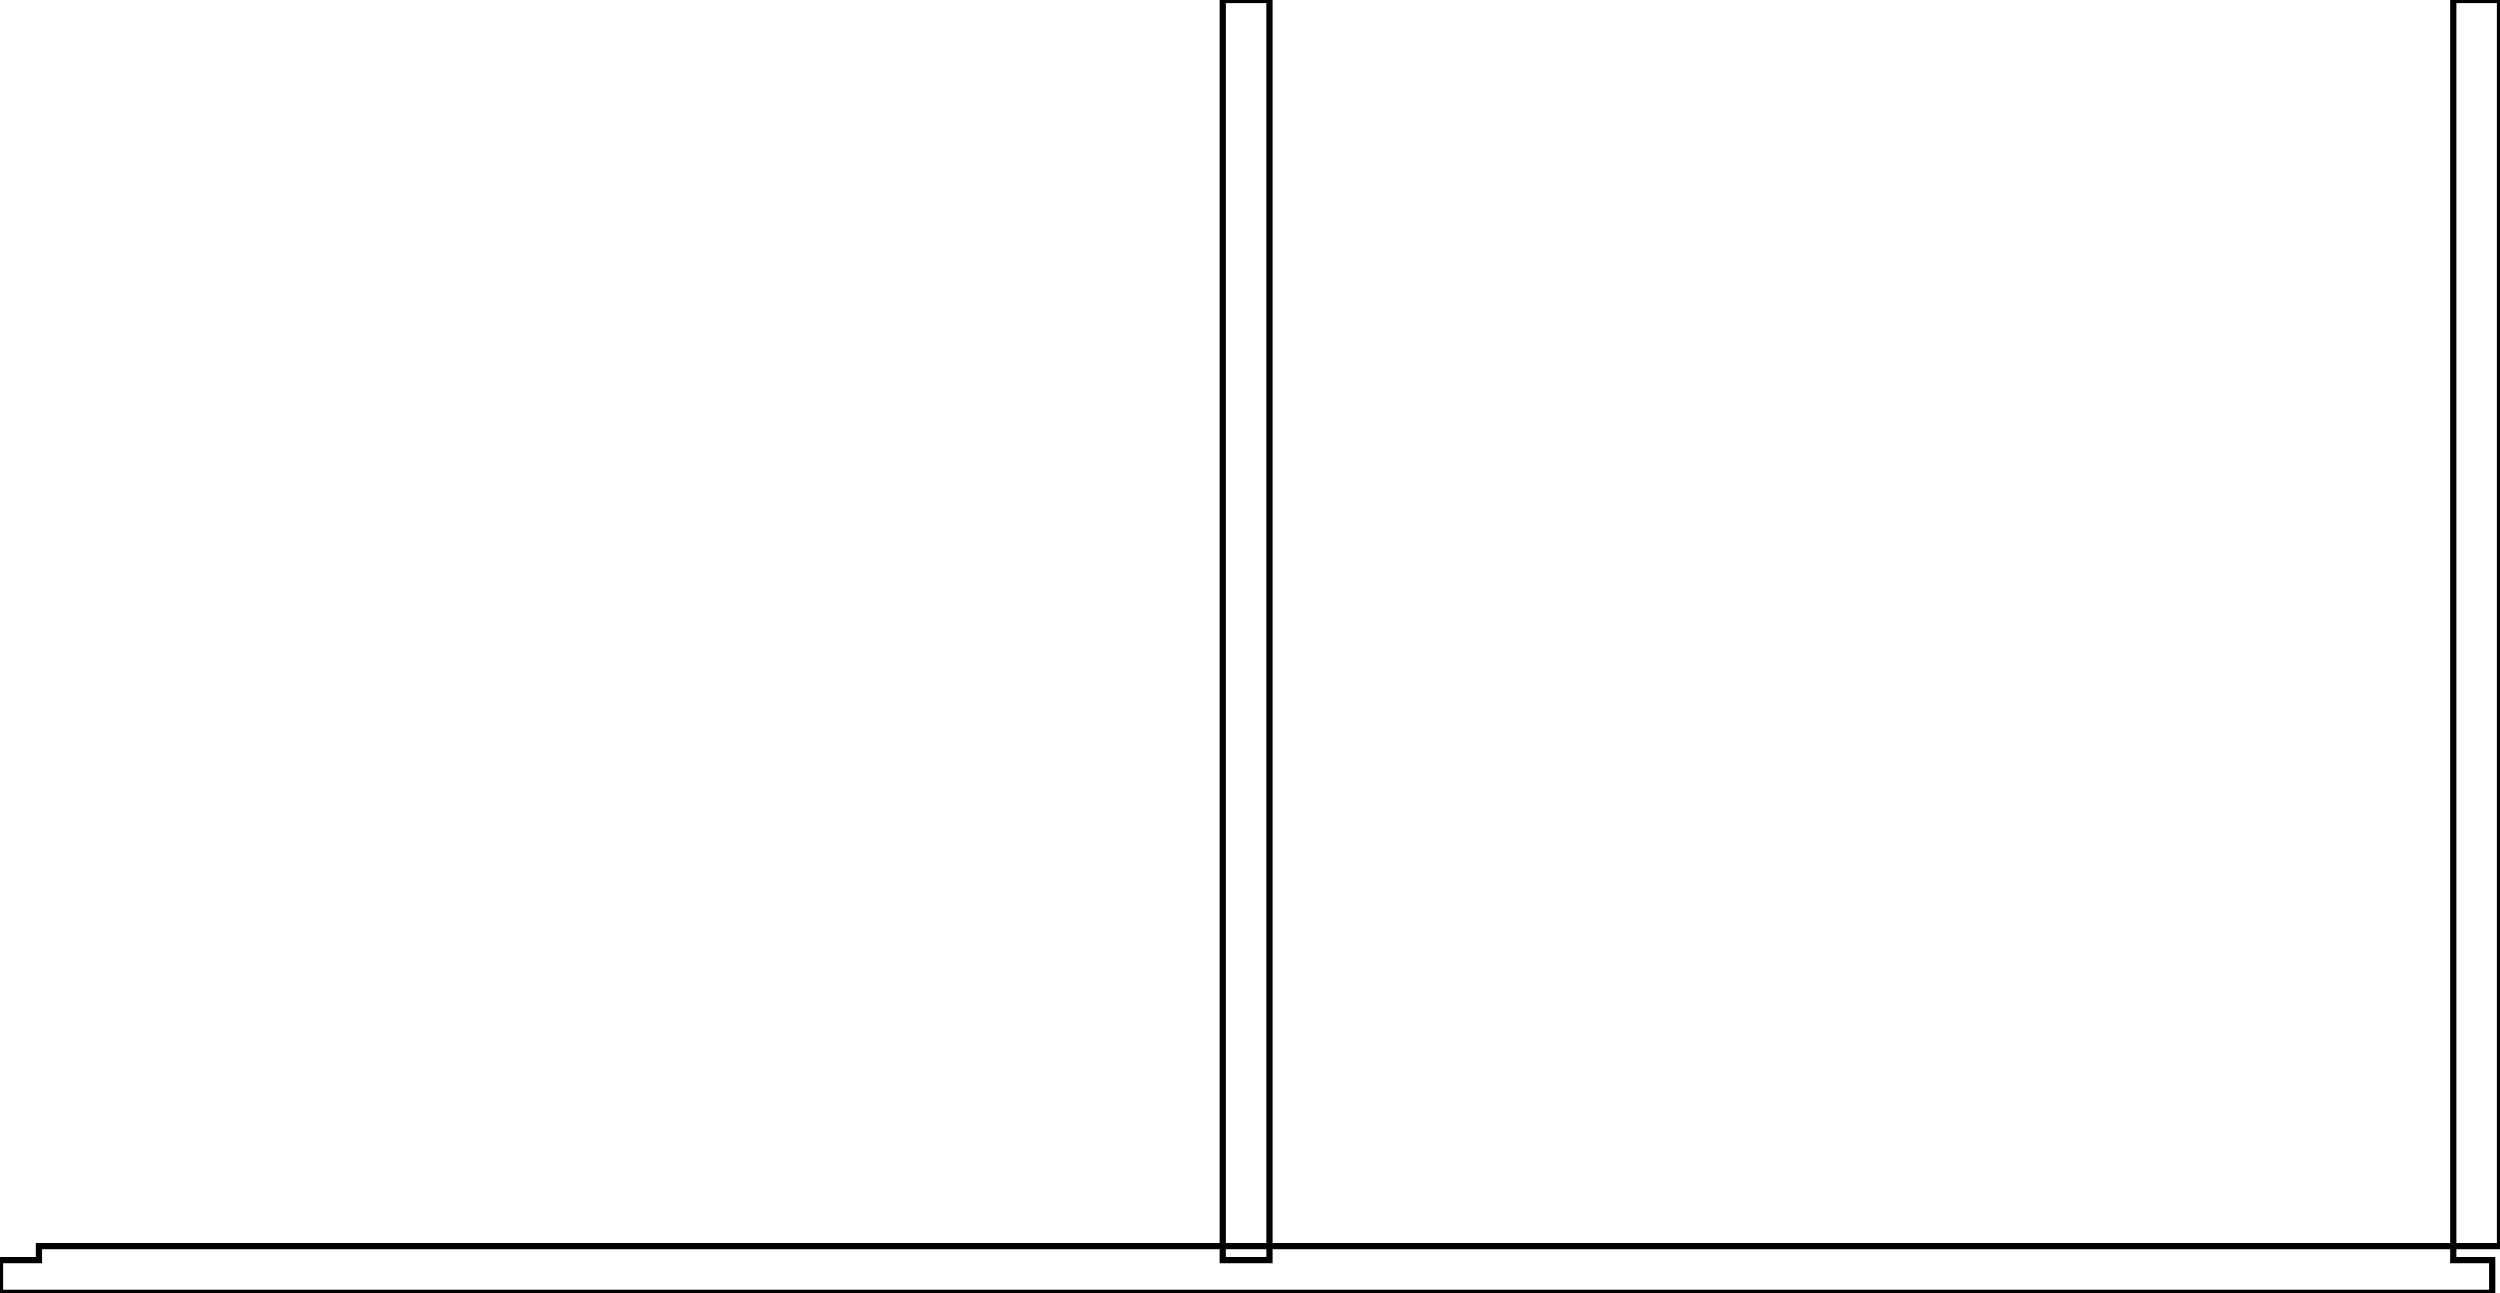
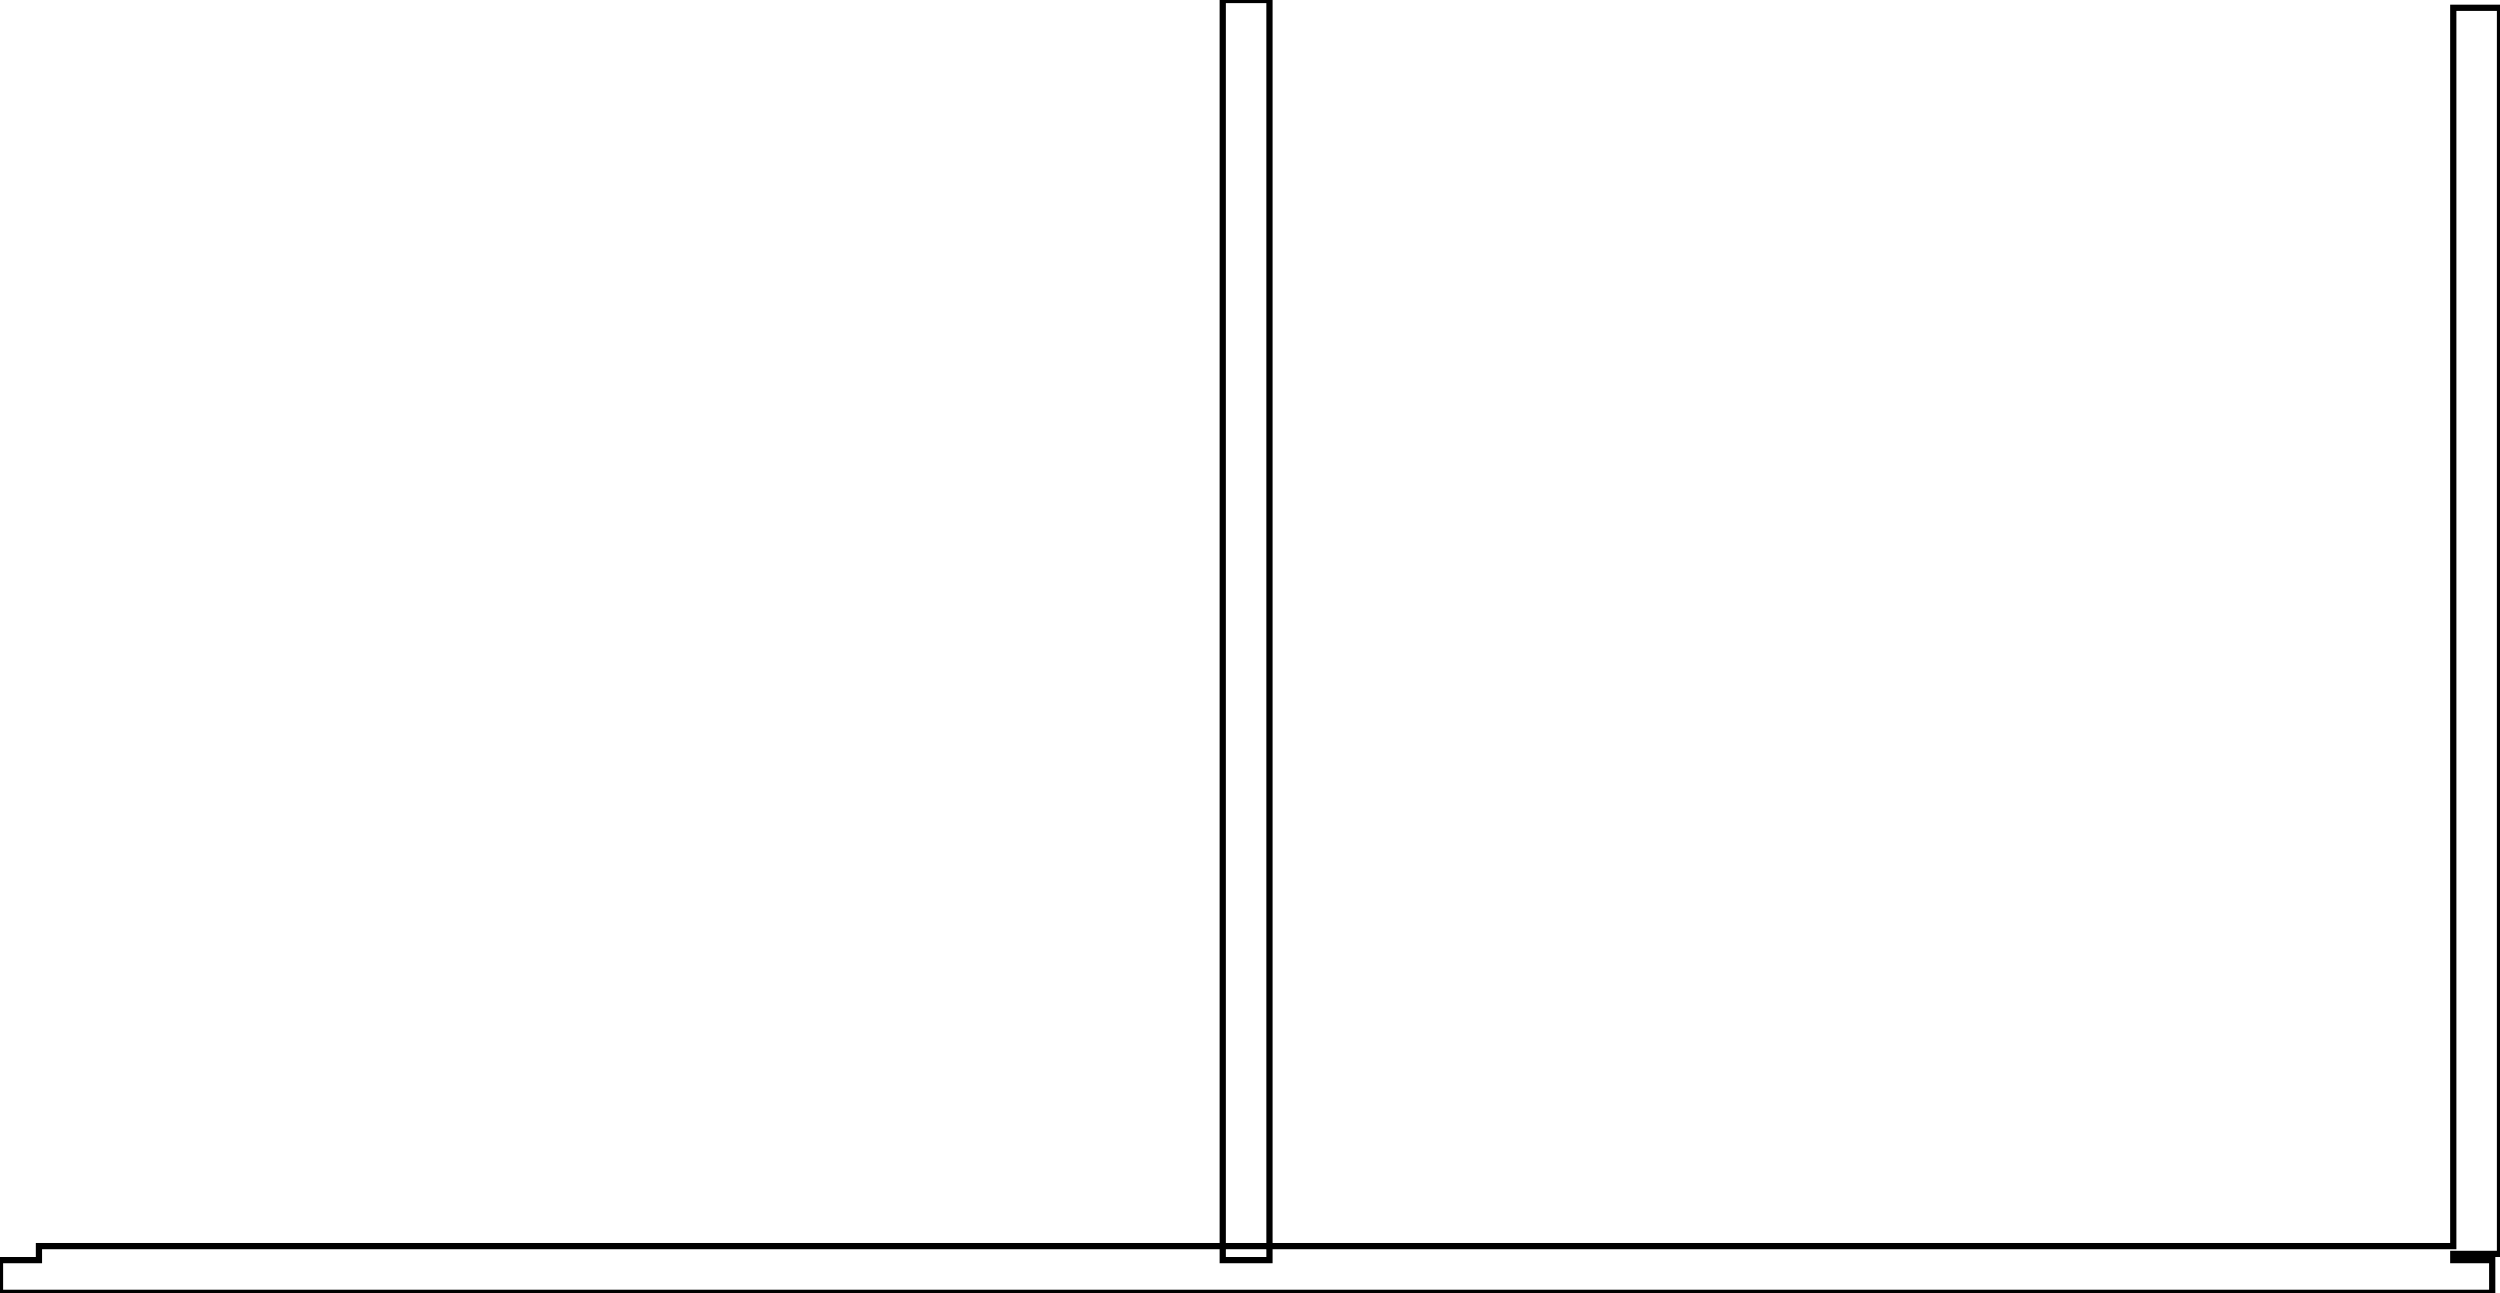
<svg xmlns="http://www.w3.org/2000/svg" baseProfile="tiny" height="20.75 mm" width="40.125 mm" viewBox="0 0 40.125 20.75" version="1.1" stroke="black" stroke-width=".1" fill="none">
  <path d="M19.625 20.225 L20 20.225 L20.375 20.225 L20.375 20.075 L20.375 20 L20 20 L19.625 20 L19.625 20.075 z" />
-   <path d="M19.625 20 L19.625 10 L19.625 0 L20 0 L20.375 0 L20.375 10 L20.375 20 L29.875 20 L39.375 20 L39.375 20.075 L39.375 20.225 L39.688 20.225 L40 20.225 L40 20.375 L40 20.488 L40 20.75 L39.688 20.75 L39.375 20.75 L29.875 20.75 L20.375 20.75 L20 20.75 L19.625 20.75 L9.812 20.75 L0 20.75 L0 20.488 L0 20.375 L0 20.225 L0.312 20.225 L0.625 20.225 L0.625 20.075 L0.625 20 L10.125 20 z" />
-   <path d="M39.375 20 L39.375 10 L39.375 0 L39.75 0 L40.125 0 L40.125 10 L40.125 20 L39.75 20 z" />
+   <path d="M19.625 20 L19.625 10 L19.625 0 L20 0 L20.375 0 L20.375 10 L20.375 20 L29.875 20 L39.375 20 L39.375 10.125 L39.375 0.125 L39.75 0.125 L40.125 0.125 L40.125 10.125 L40.125 20 L40.125 20.062 L40.125 20.125 L39.75 20.125 L39.375 20.125 L39.375 20.175 L39.375 20.225 L39.688 20.225 L40 20.225 L40 20.375 L40 20.488 L40 20.75 L39.688 20.75 L39.375 20.75 L29.875 20.75 L20.375 20.75 L20 20.75 L19.625 20.75 L9.812 20.75 L0 20.75 L0 20.488 L0 20.375 L0 20.225 L0.312 20.225 L0.625 20.225 L0.625 20.075 L0.625 20 L10.125 20 z" />
</svg>
